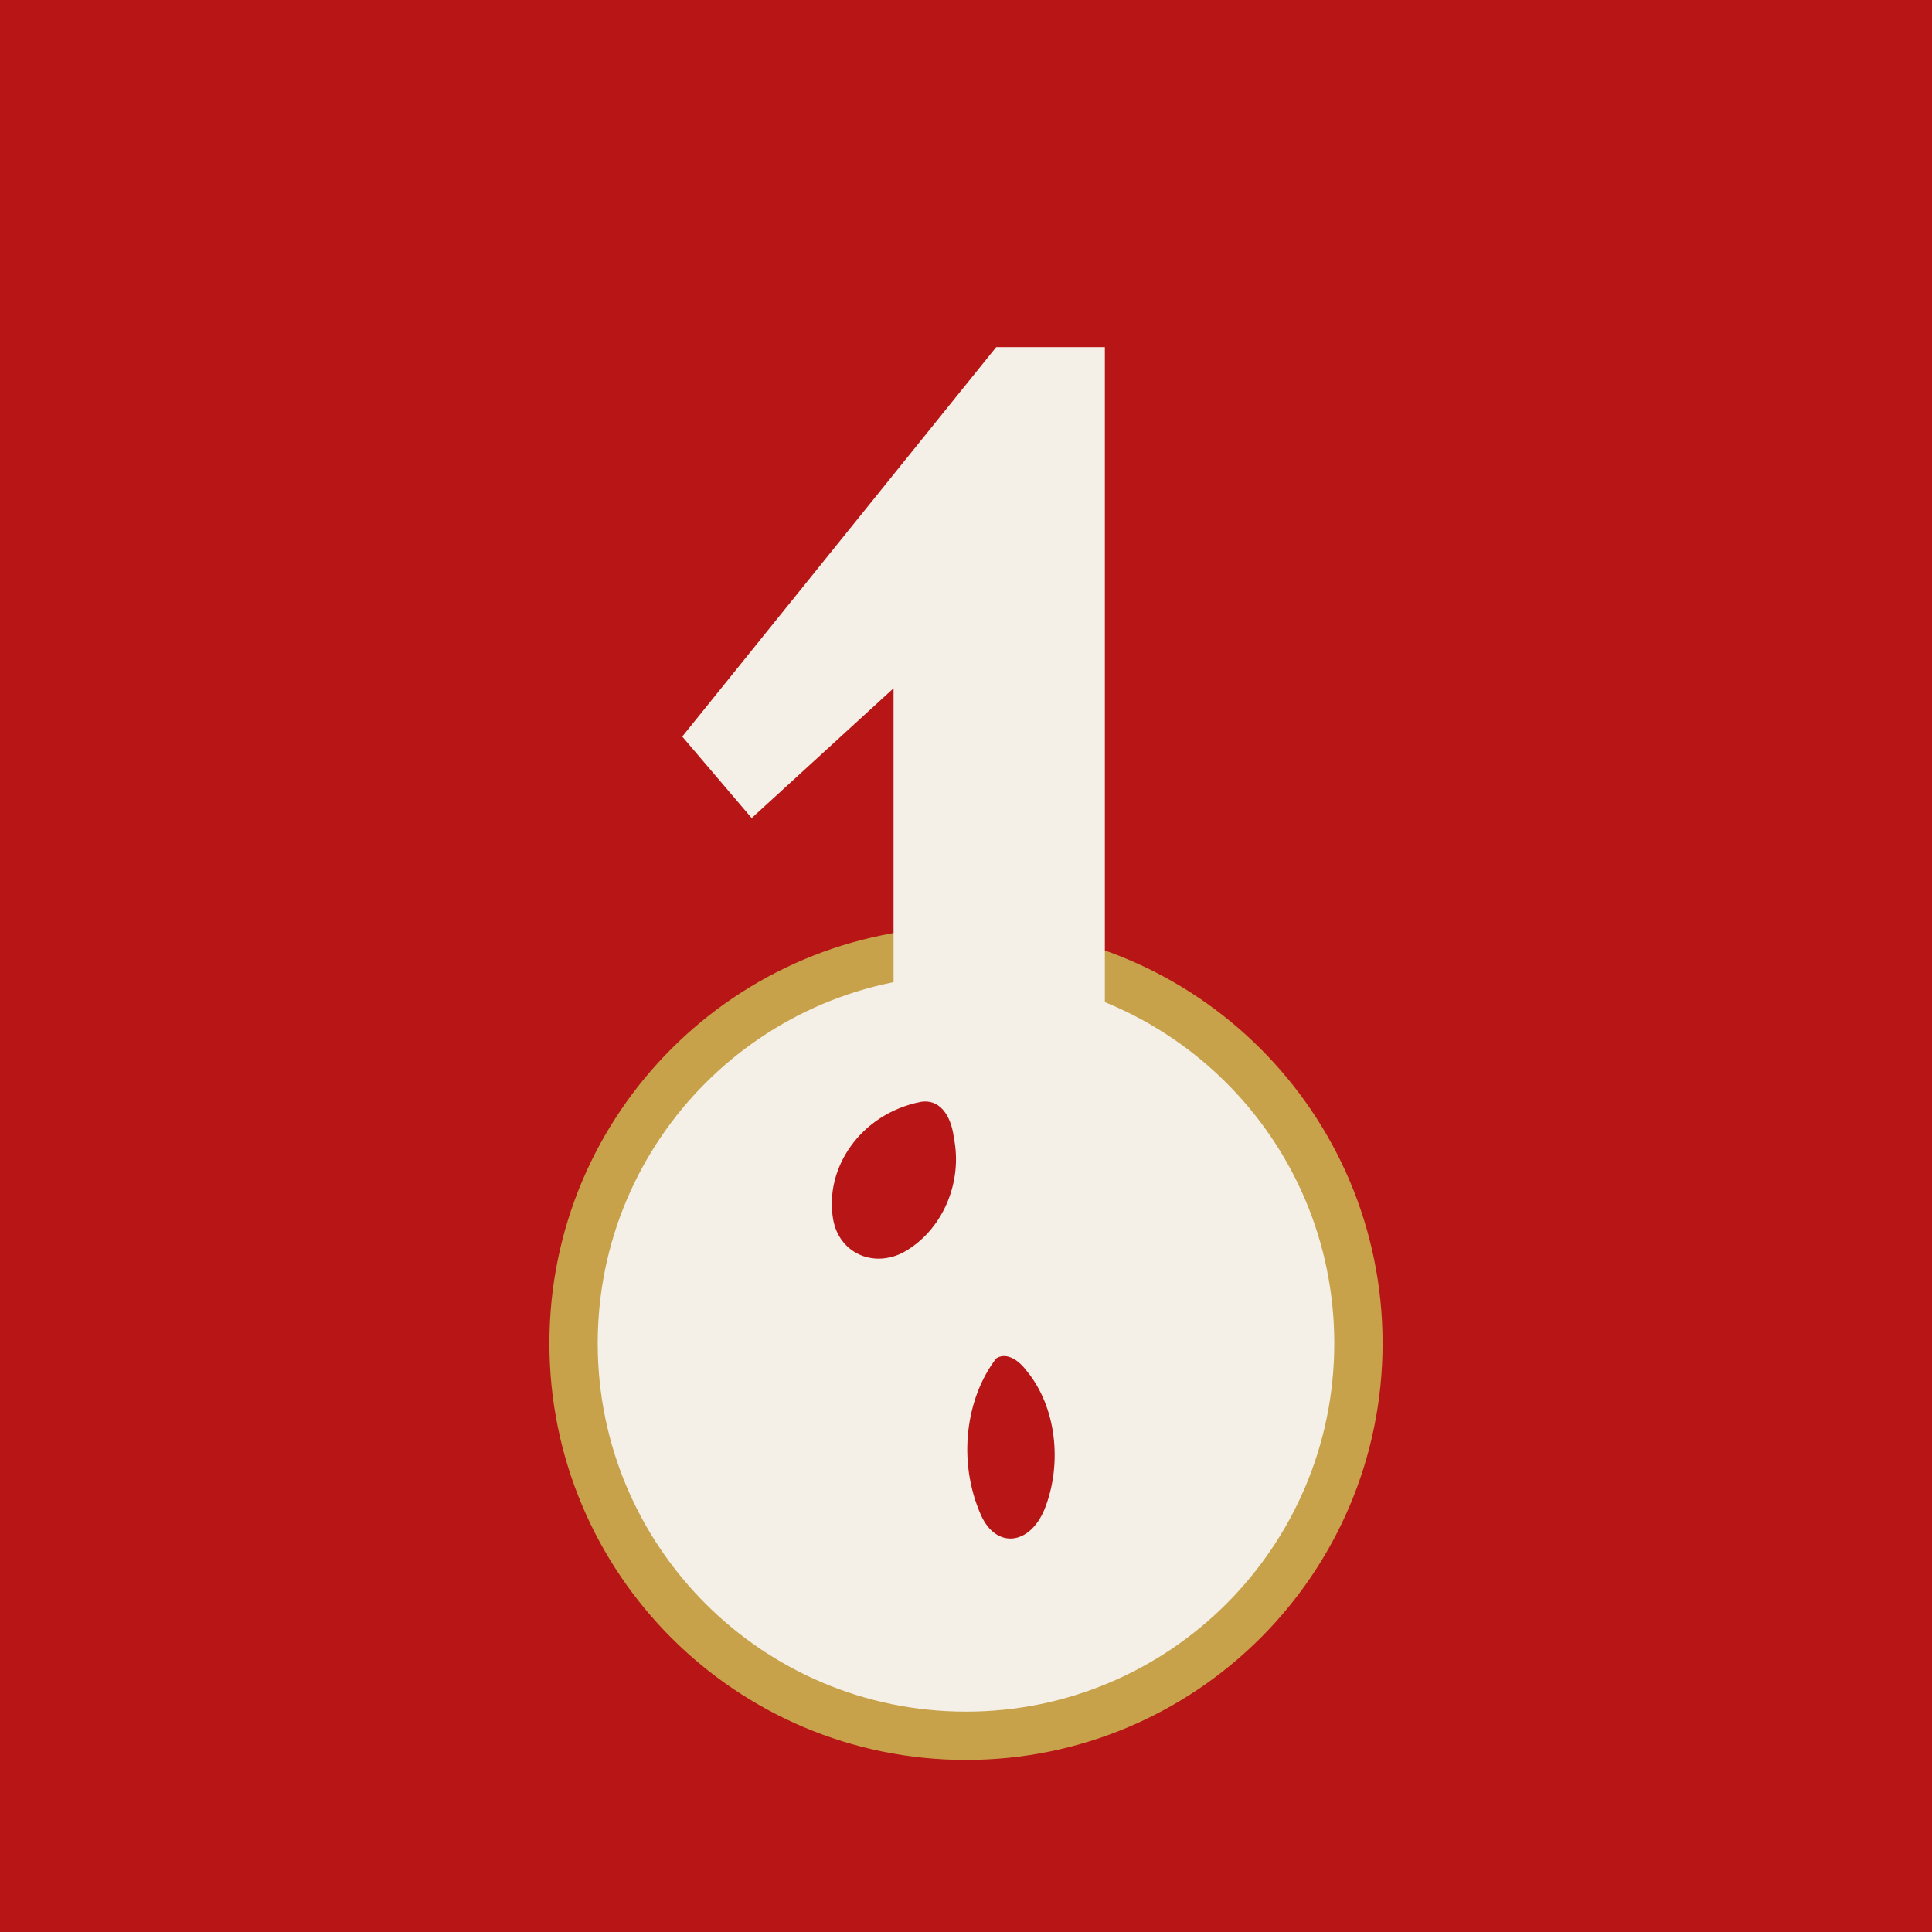
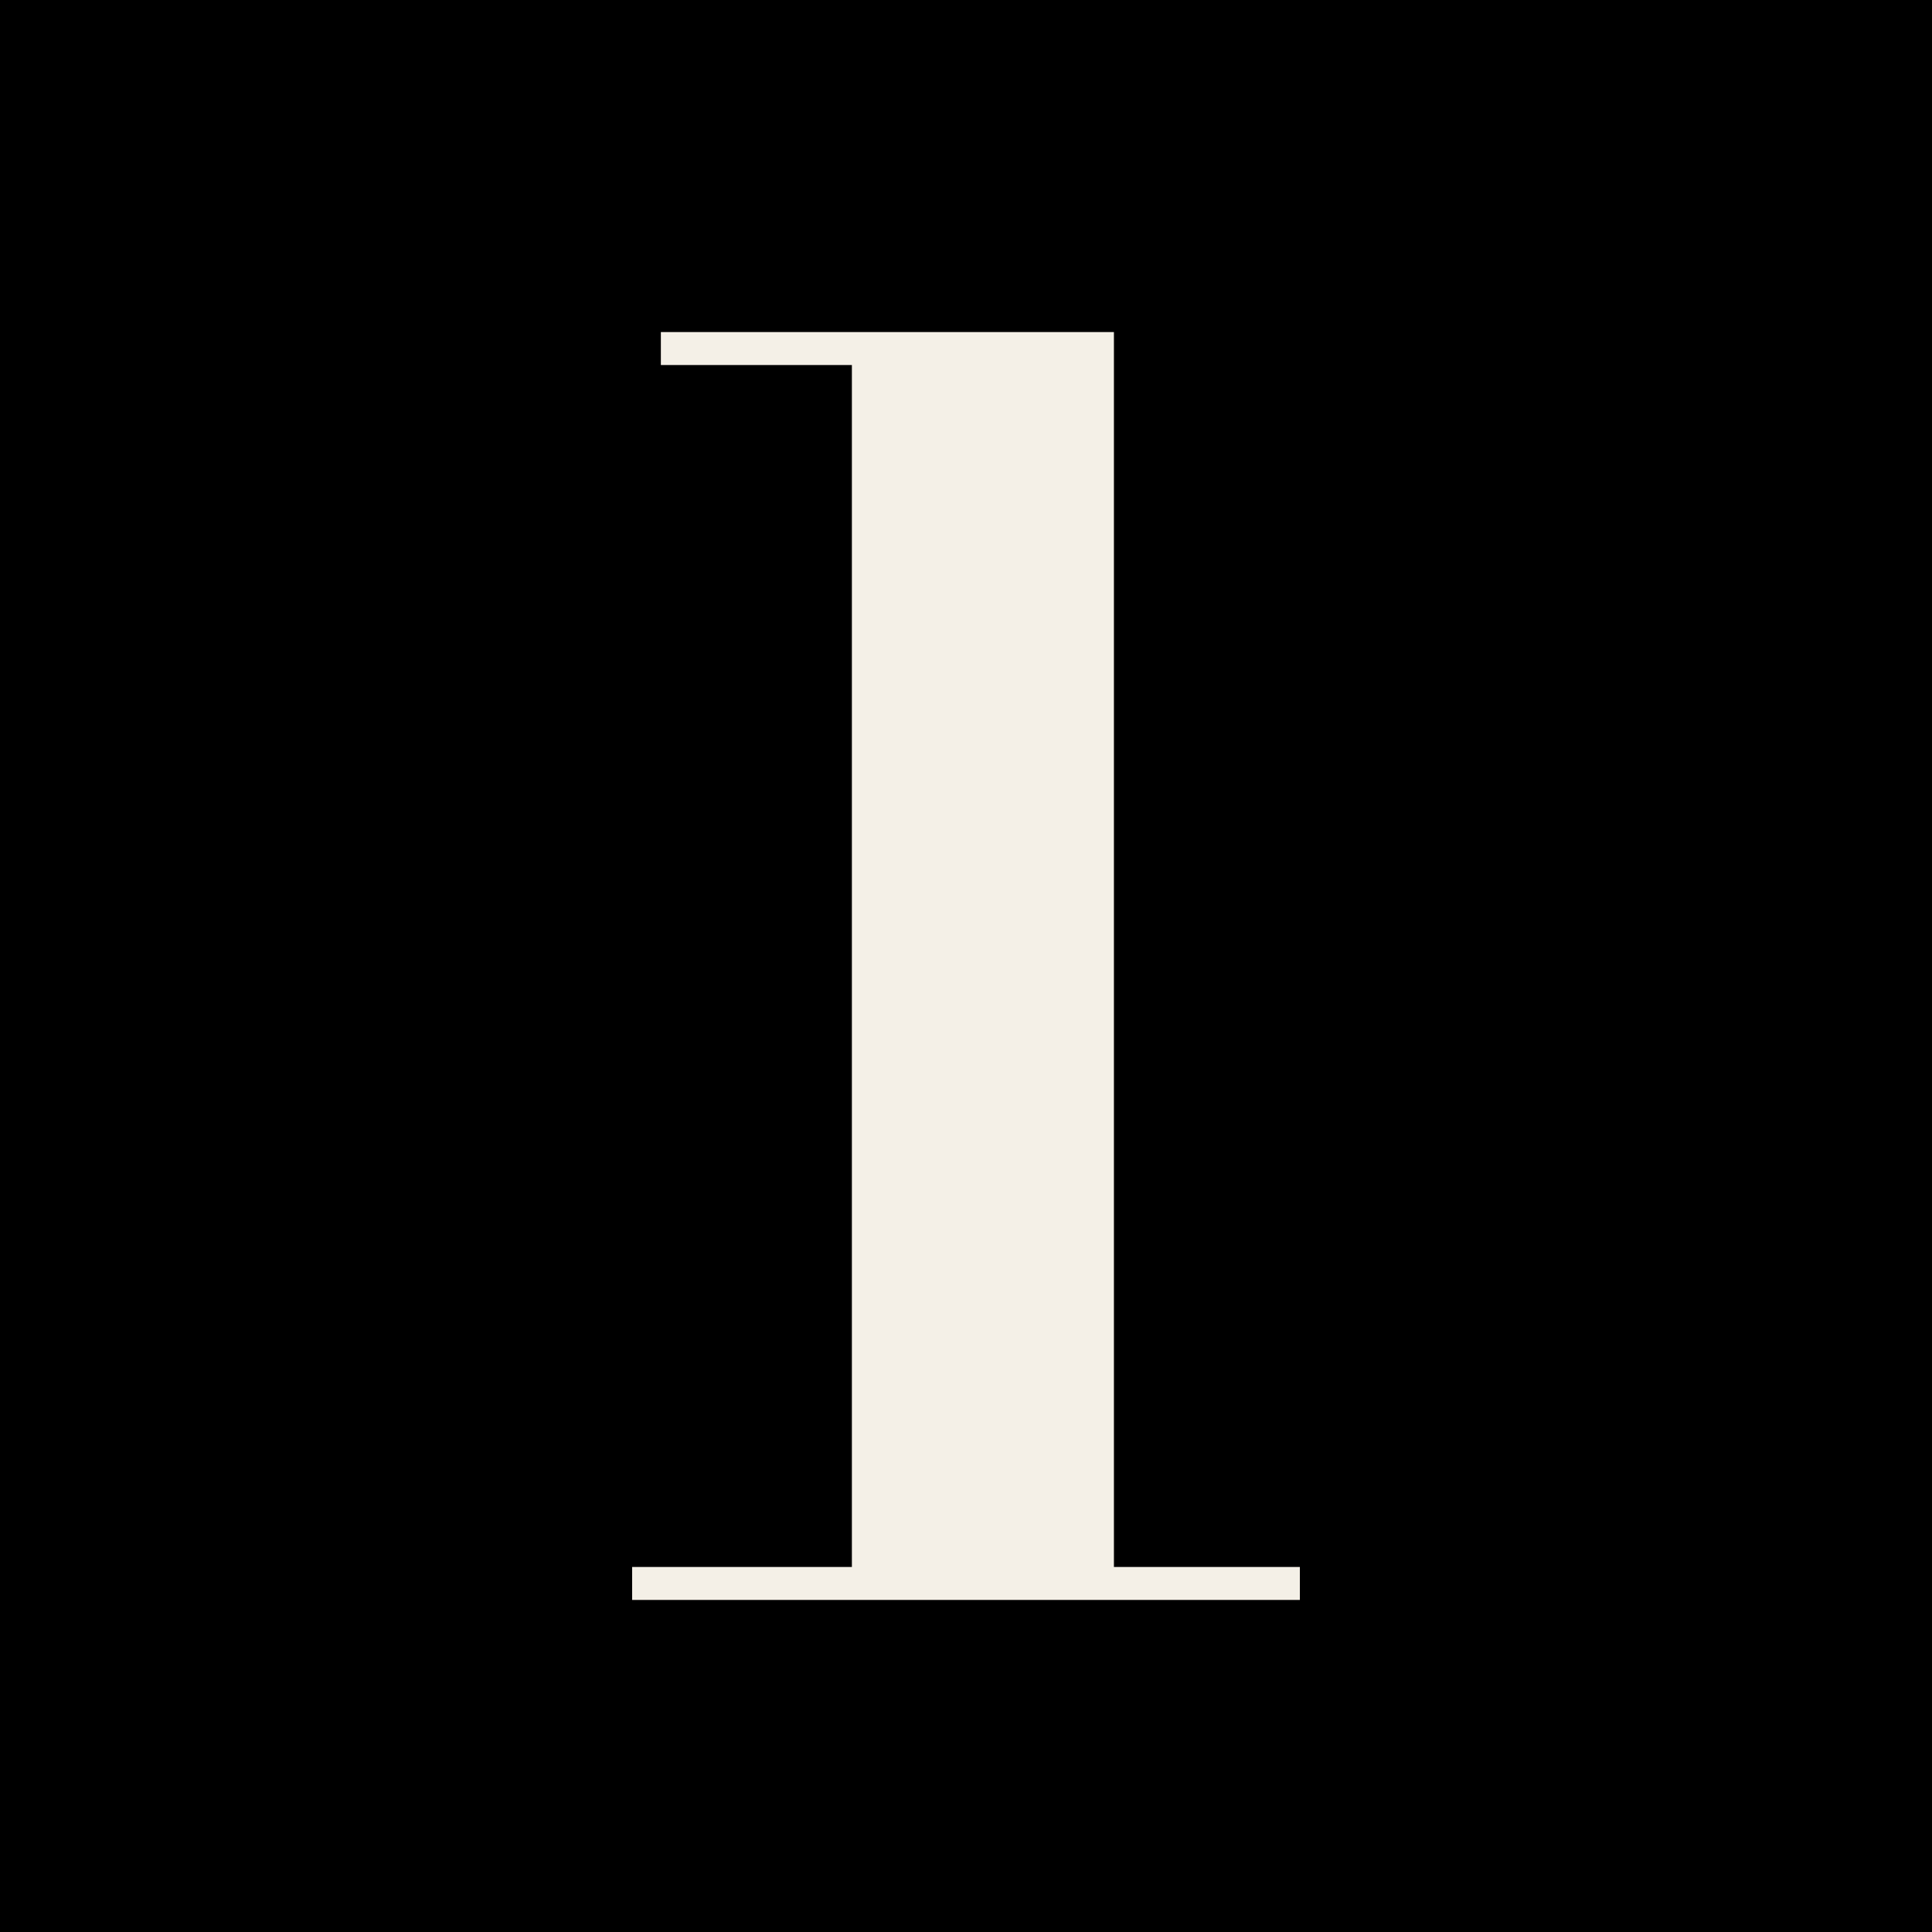
<svg xmlns="http://www.w3.org/2000/svg" viewBox="0 0 64 64" role="img" aria-label="Dot 1 News">
-   <rect width="64" height="64" fill="#B81616" />
-   <g>
-     <circle cx="32" cy="44.5" r="13" fill="#F4F0E7" />
-     <circle cx="32" cy="44.5" r="13" fill="none" stroke="#C8A24A" stroke-width="1.6" />
-     <path d="M30.5 36.5c-2 .4-3.2 2.2-2.9 3.9.2 1.1 1.3 1.6 2.3 1.1 1.3-.7 2-2.3 1.7-3.8-.1-.8-.5-1.3-1.1-1.2z" fill="#B81616" />
-     <path d="M33 45c-1 1.3-1.3 3.4-.5 5.2.5 1.1 1.6 1 2.1-.2.6-1.5.4-3.4-.6-4.6-.3-.4-.7-.6-1-.4z" fill="#B81616" />
-     <path d="M33 11.5h3.6V34h-7V22.8l-4.7 4.3-2.3-2.7z" fill="#F4F0E7" />
+   <rect width="64" height="64" fill="#000000" />
+   <g transform="translate(18.14,53.0) scale(0.028,-0.028)" fill="#F4F0E7">
+     <path d="M360 11V1461H134V1500H670V11ZM100 0V39H890V0Z" />
  </g>
</svg>
